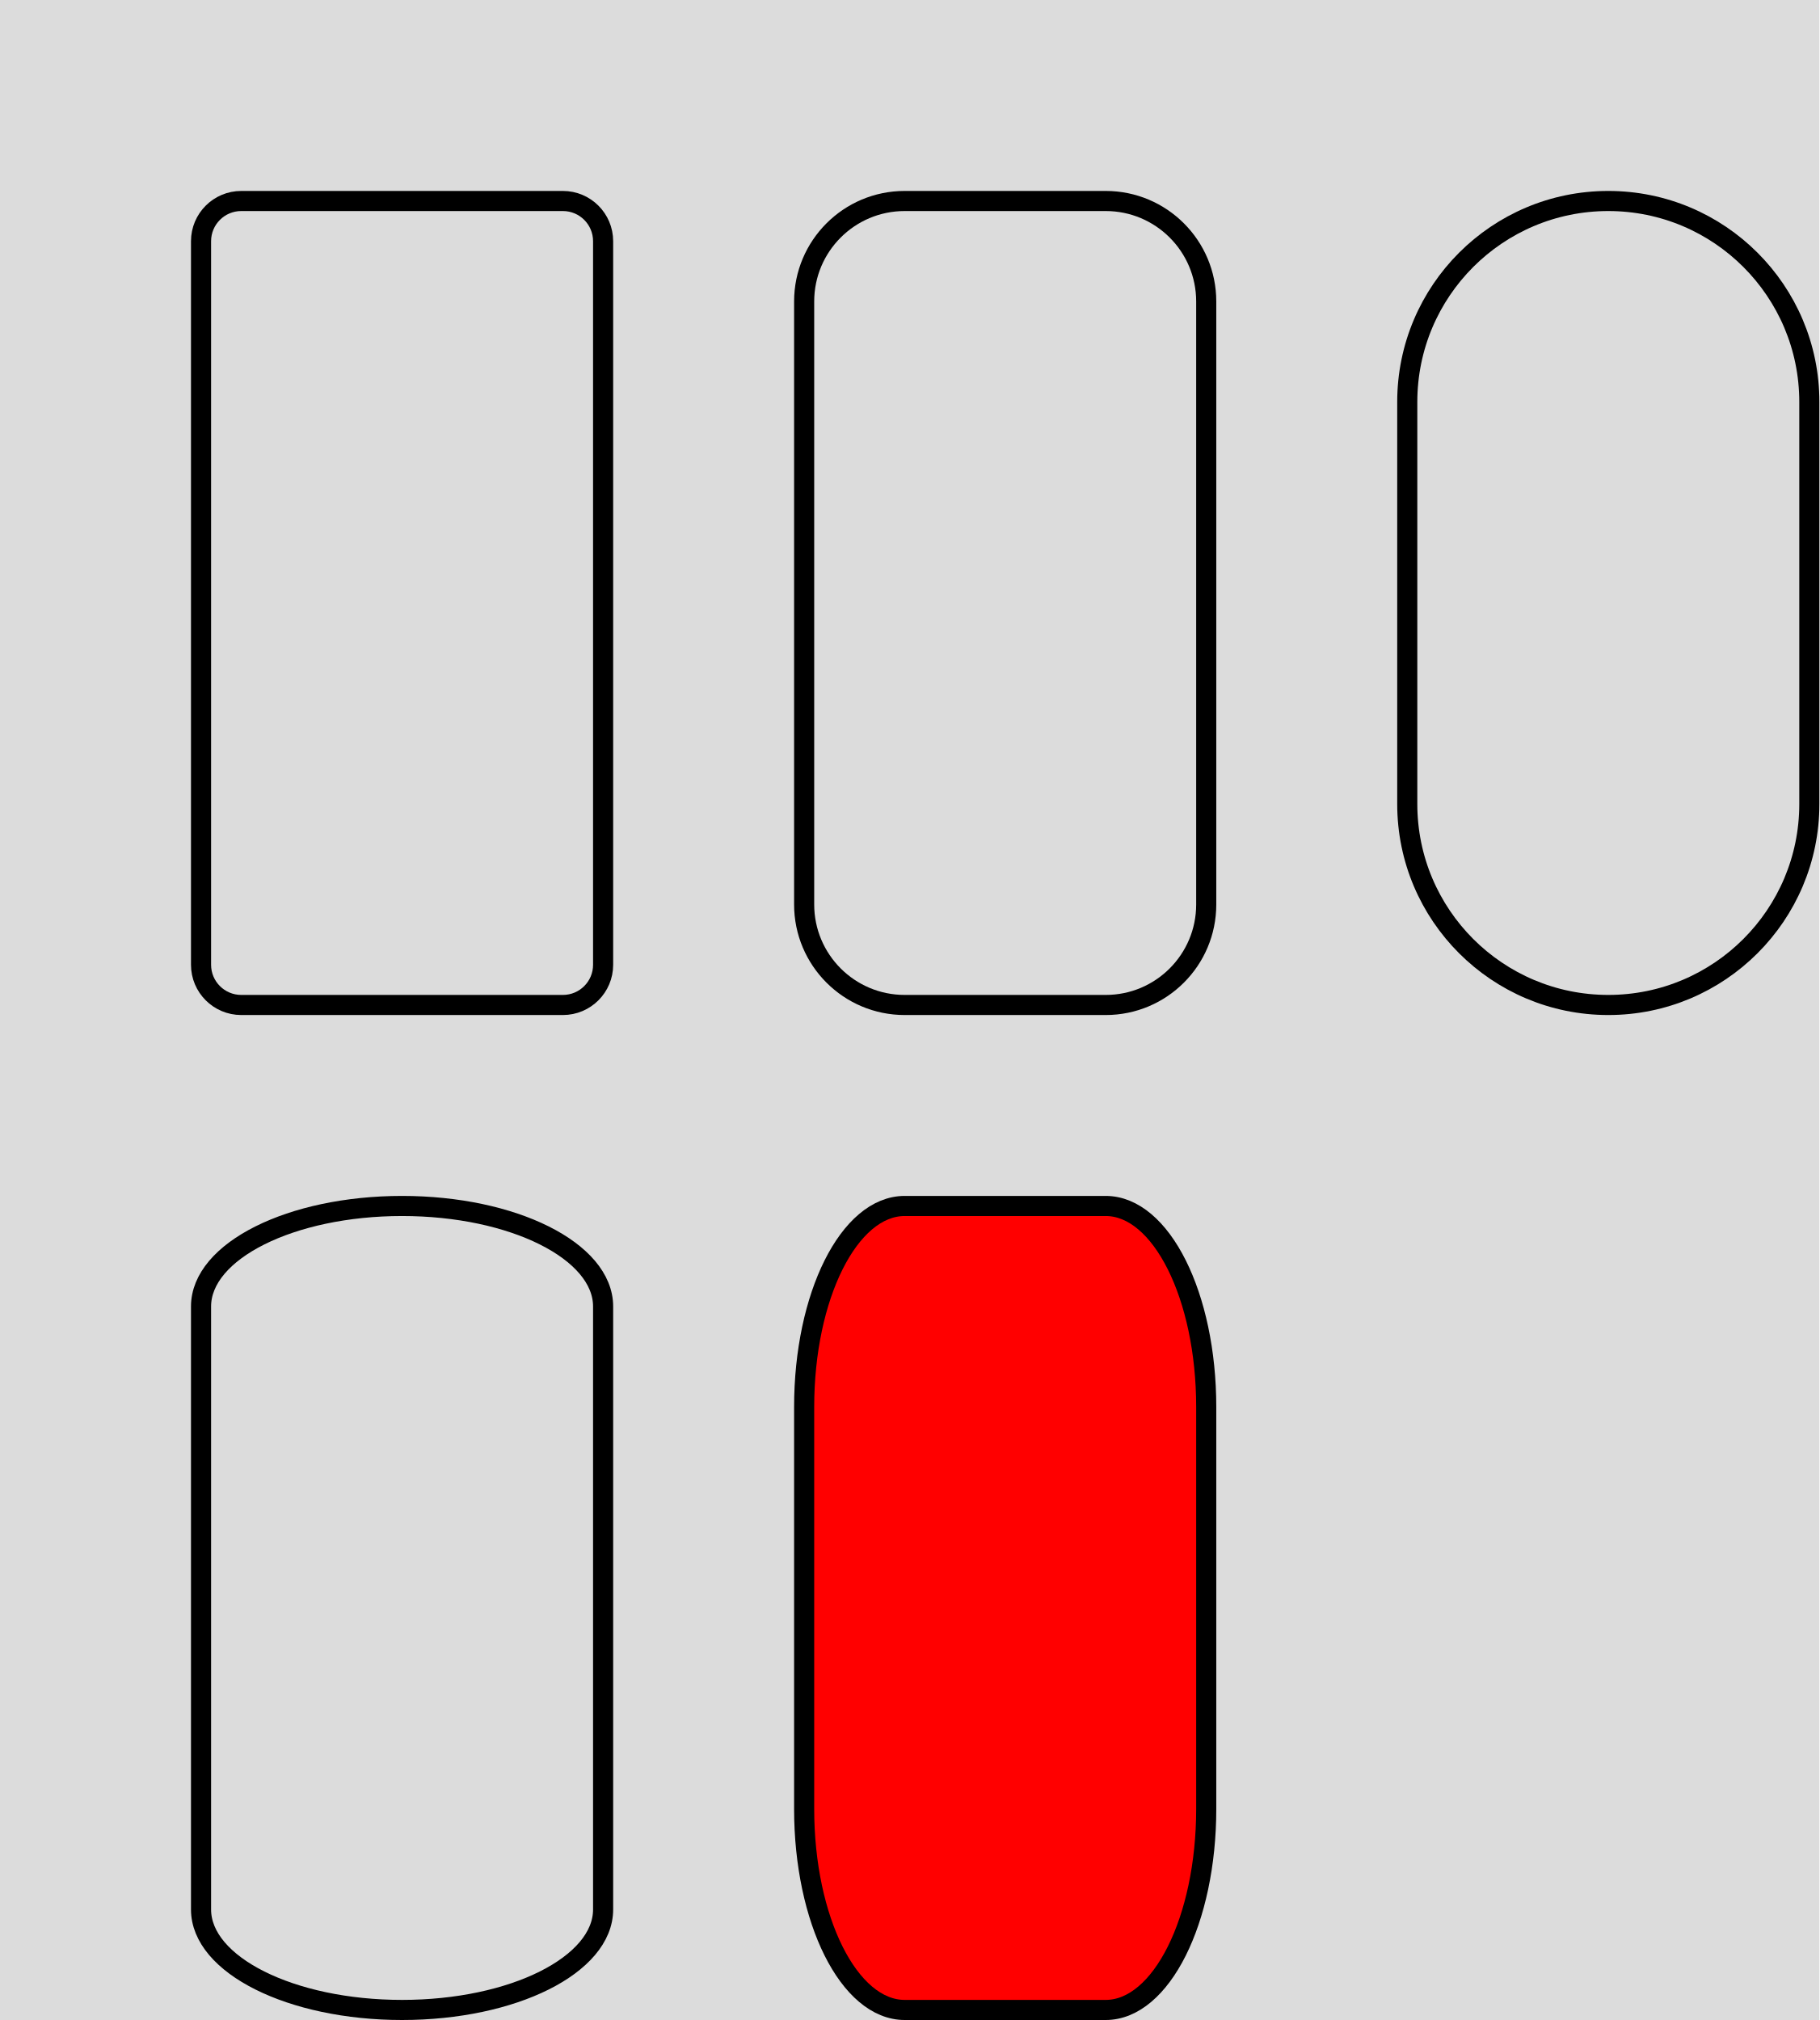
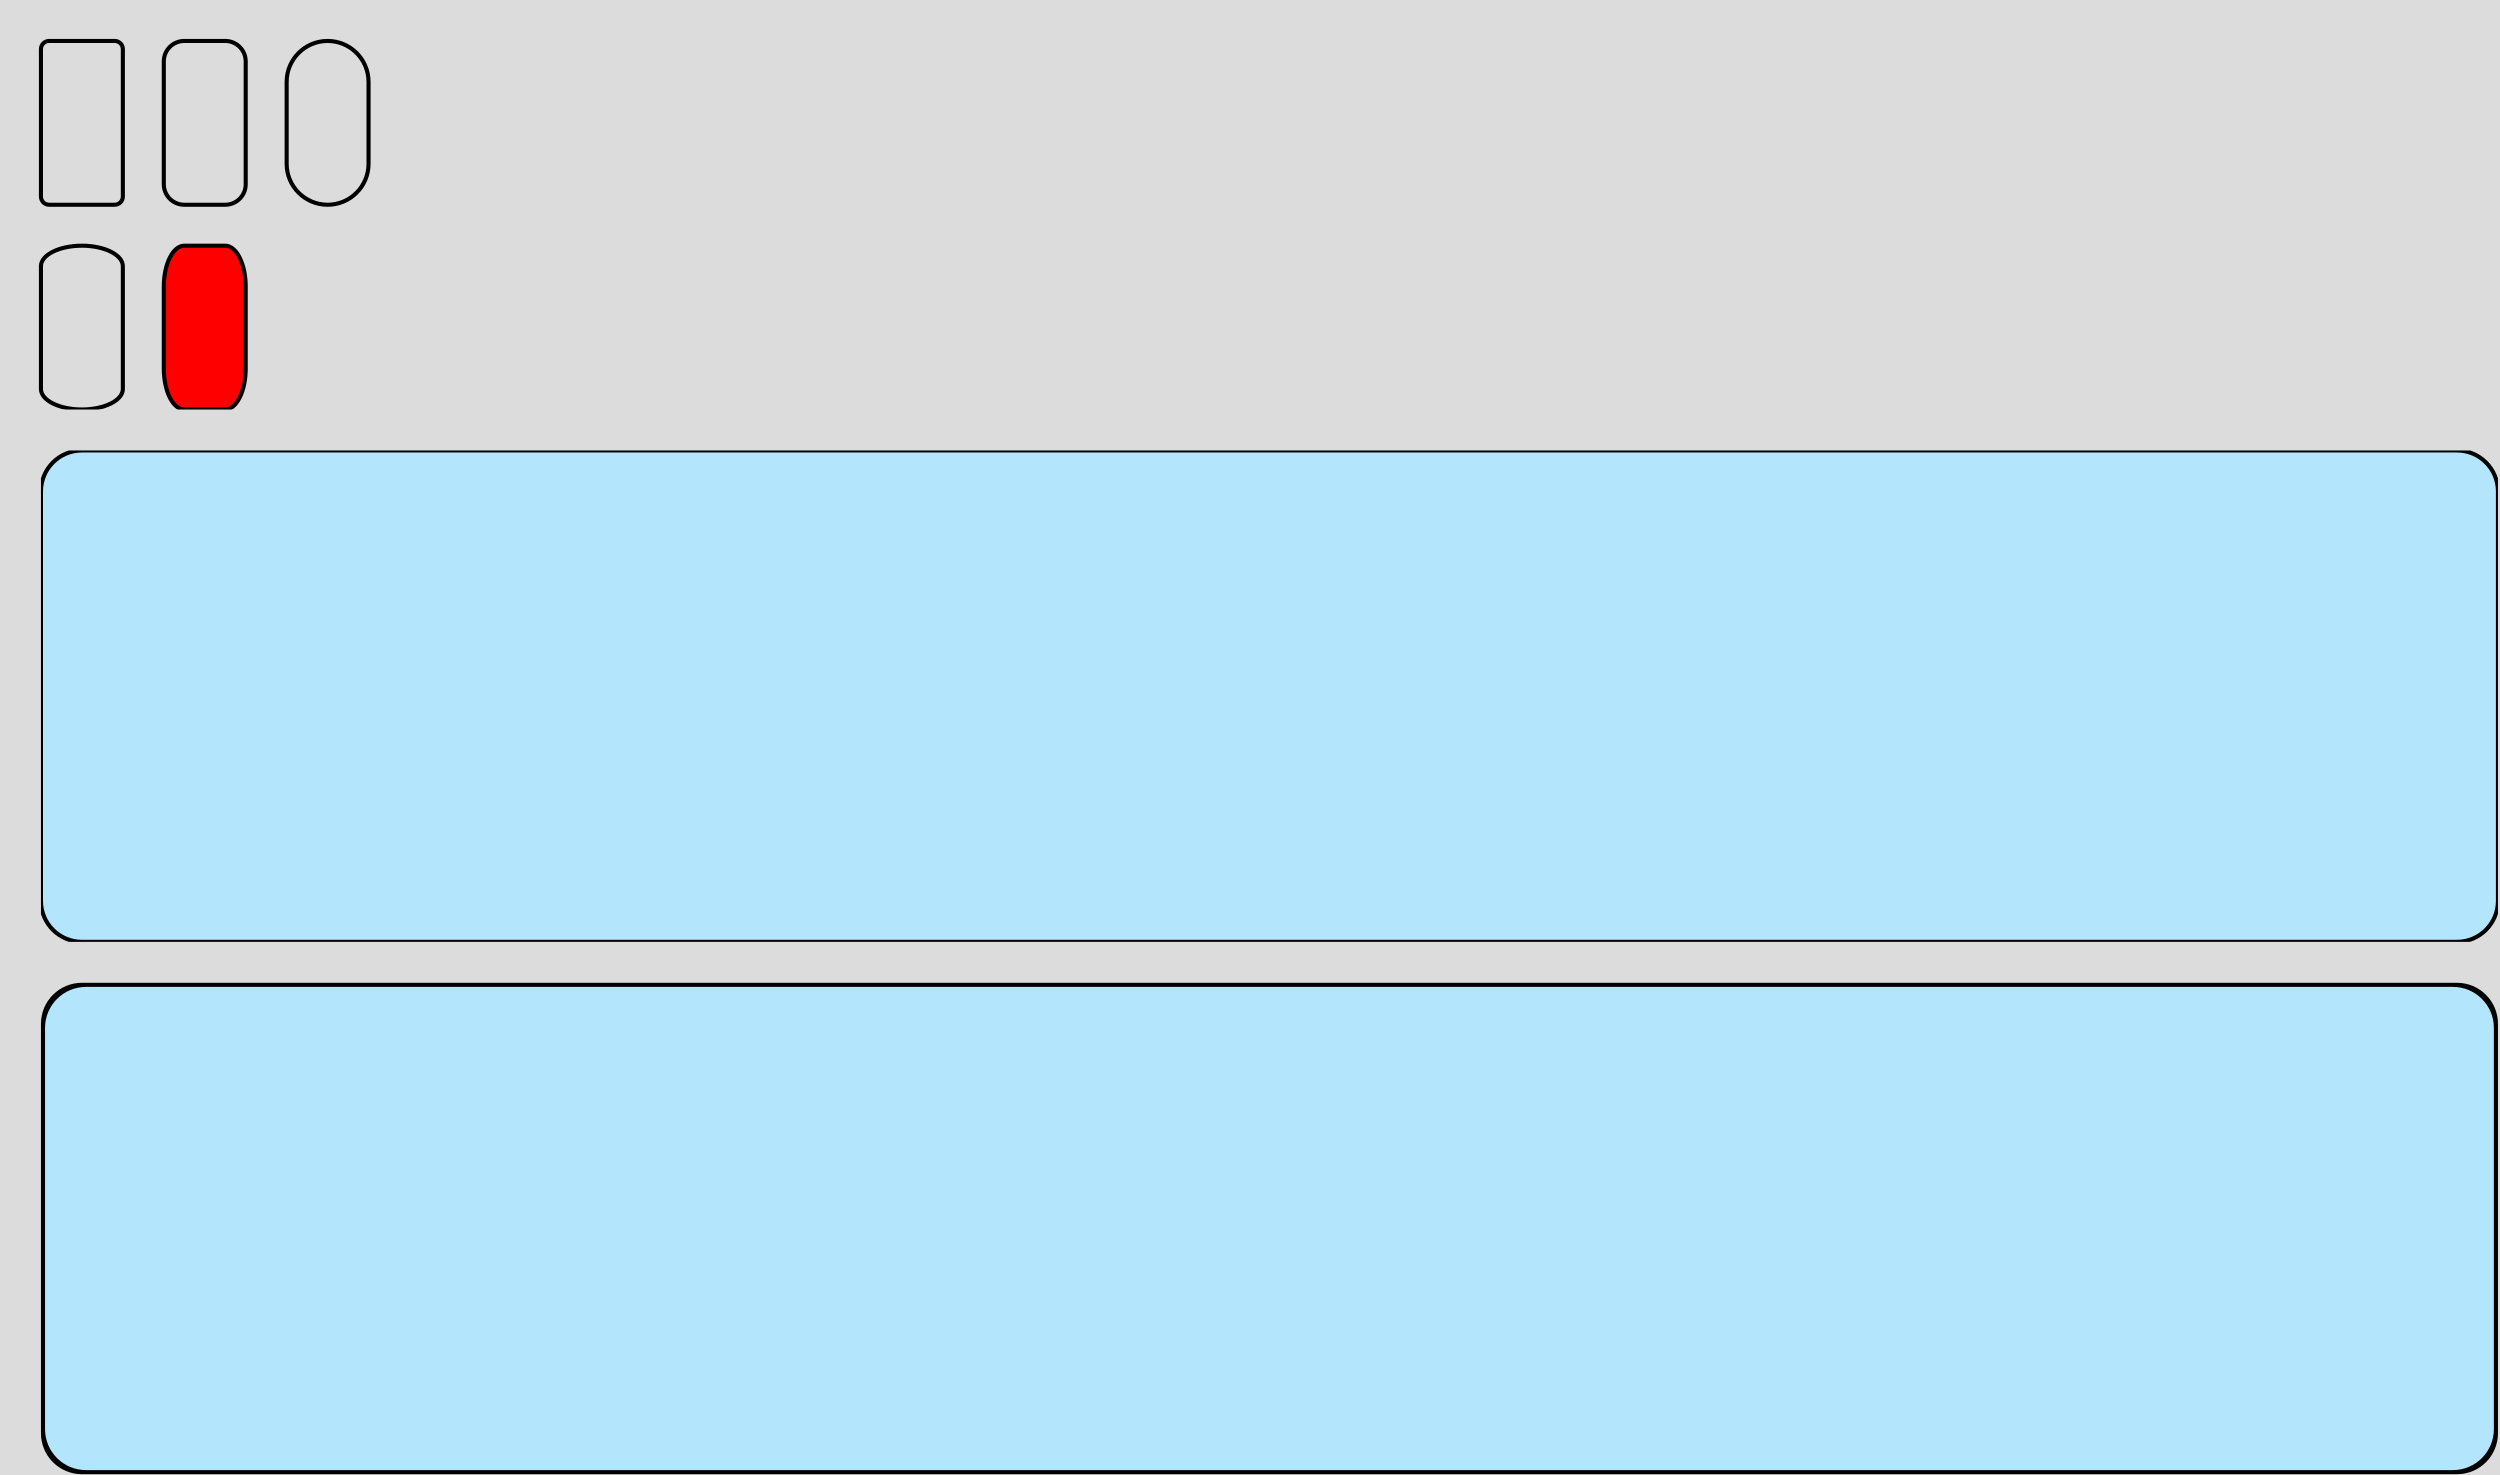
<svg xmlns="http://www.w3.org/2000/svg">
  <rect width="100%" height="100%" fill="#dcdcdc" />
  <rect x="10" y="10" width="20" height="40" rx="2" ry="2" style="stroke: black; fill: none;" />
  <rect x="40" y="10" width="20" height="40" rx="5" style="stroke: black; fill: none;" />
  <rect x="70" y="10" width="20" height="40" ry="10" style="stroke: black; fill: none;" />
  <rect x="10" y="60" width="20" height="40" rx="10" ry="5" style="stroke: black; fill: none;" />
  <rect x="40" y="60" width="20" height="40" rx="5" ry="10" style="stroke: black; fill: red;" shape-rendering="geometricPrecision" />
+   <svg y="100">
+     <rect width="100%" height="100%" fill="#dcdcdc" />
+     <svg x="10" y="10" width="600" height="120" viewBox="0 0 300 60">
+       <rect width="300" height="60" rx="5" ry="5" style="stroke: black; stroke-width: .5; fill: #B3E5FC;" shape-rendering="geometricPrecision" />
+     </svg>
+     <svg x="10" y="140" width="600" height="120" viewBox="0 0 300 60">
+       <rect width="300" height="60" rx="5" ry="5" fill="black" shape-rendering="geometricPrecision" />
+       <rect x=".5" y=".5" width="299" height="59" rx="5" ry="5" fill="#B3E5FC" shape-rendering="geometricPrecision" />
+     </svg>
+   </svg>
</svg>
